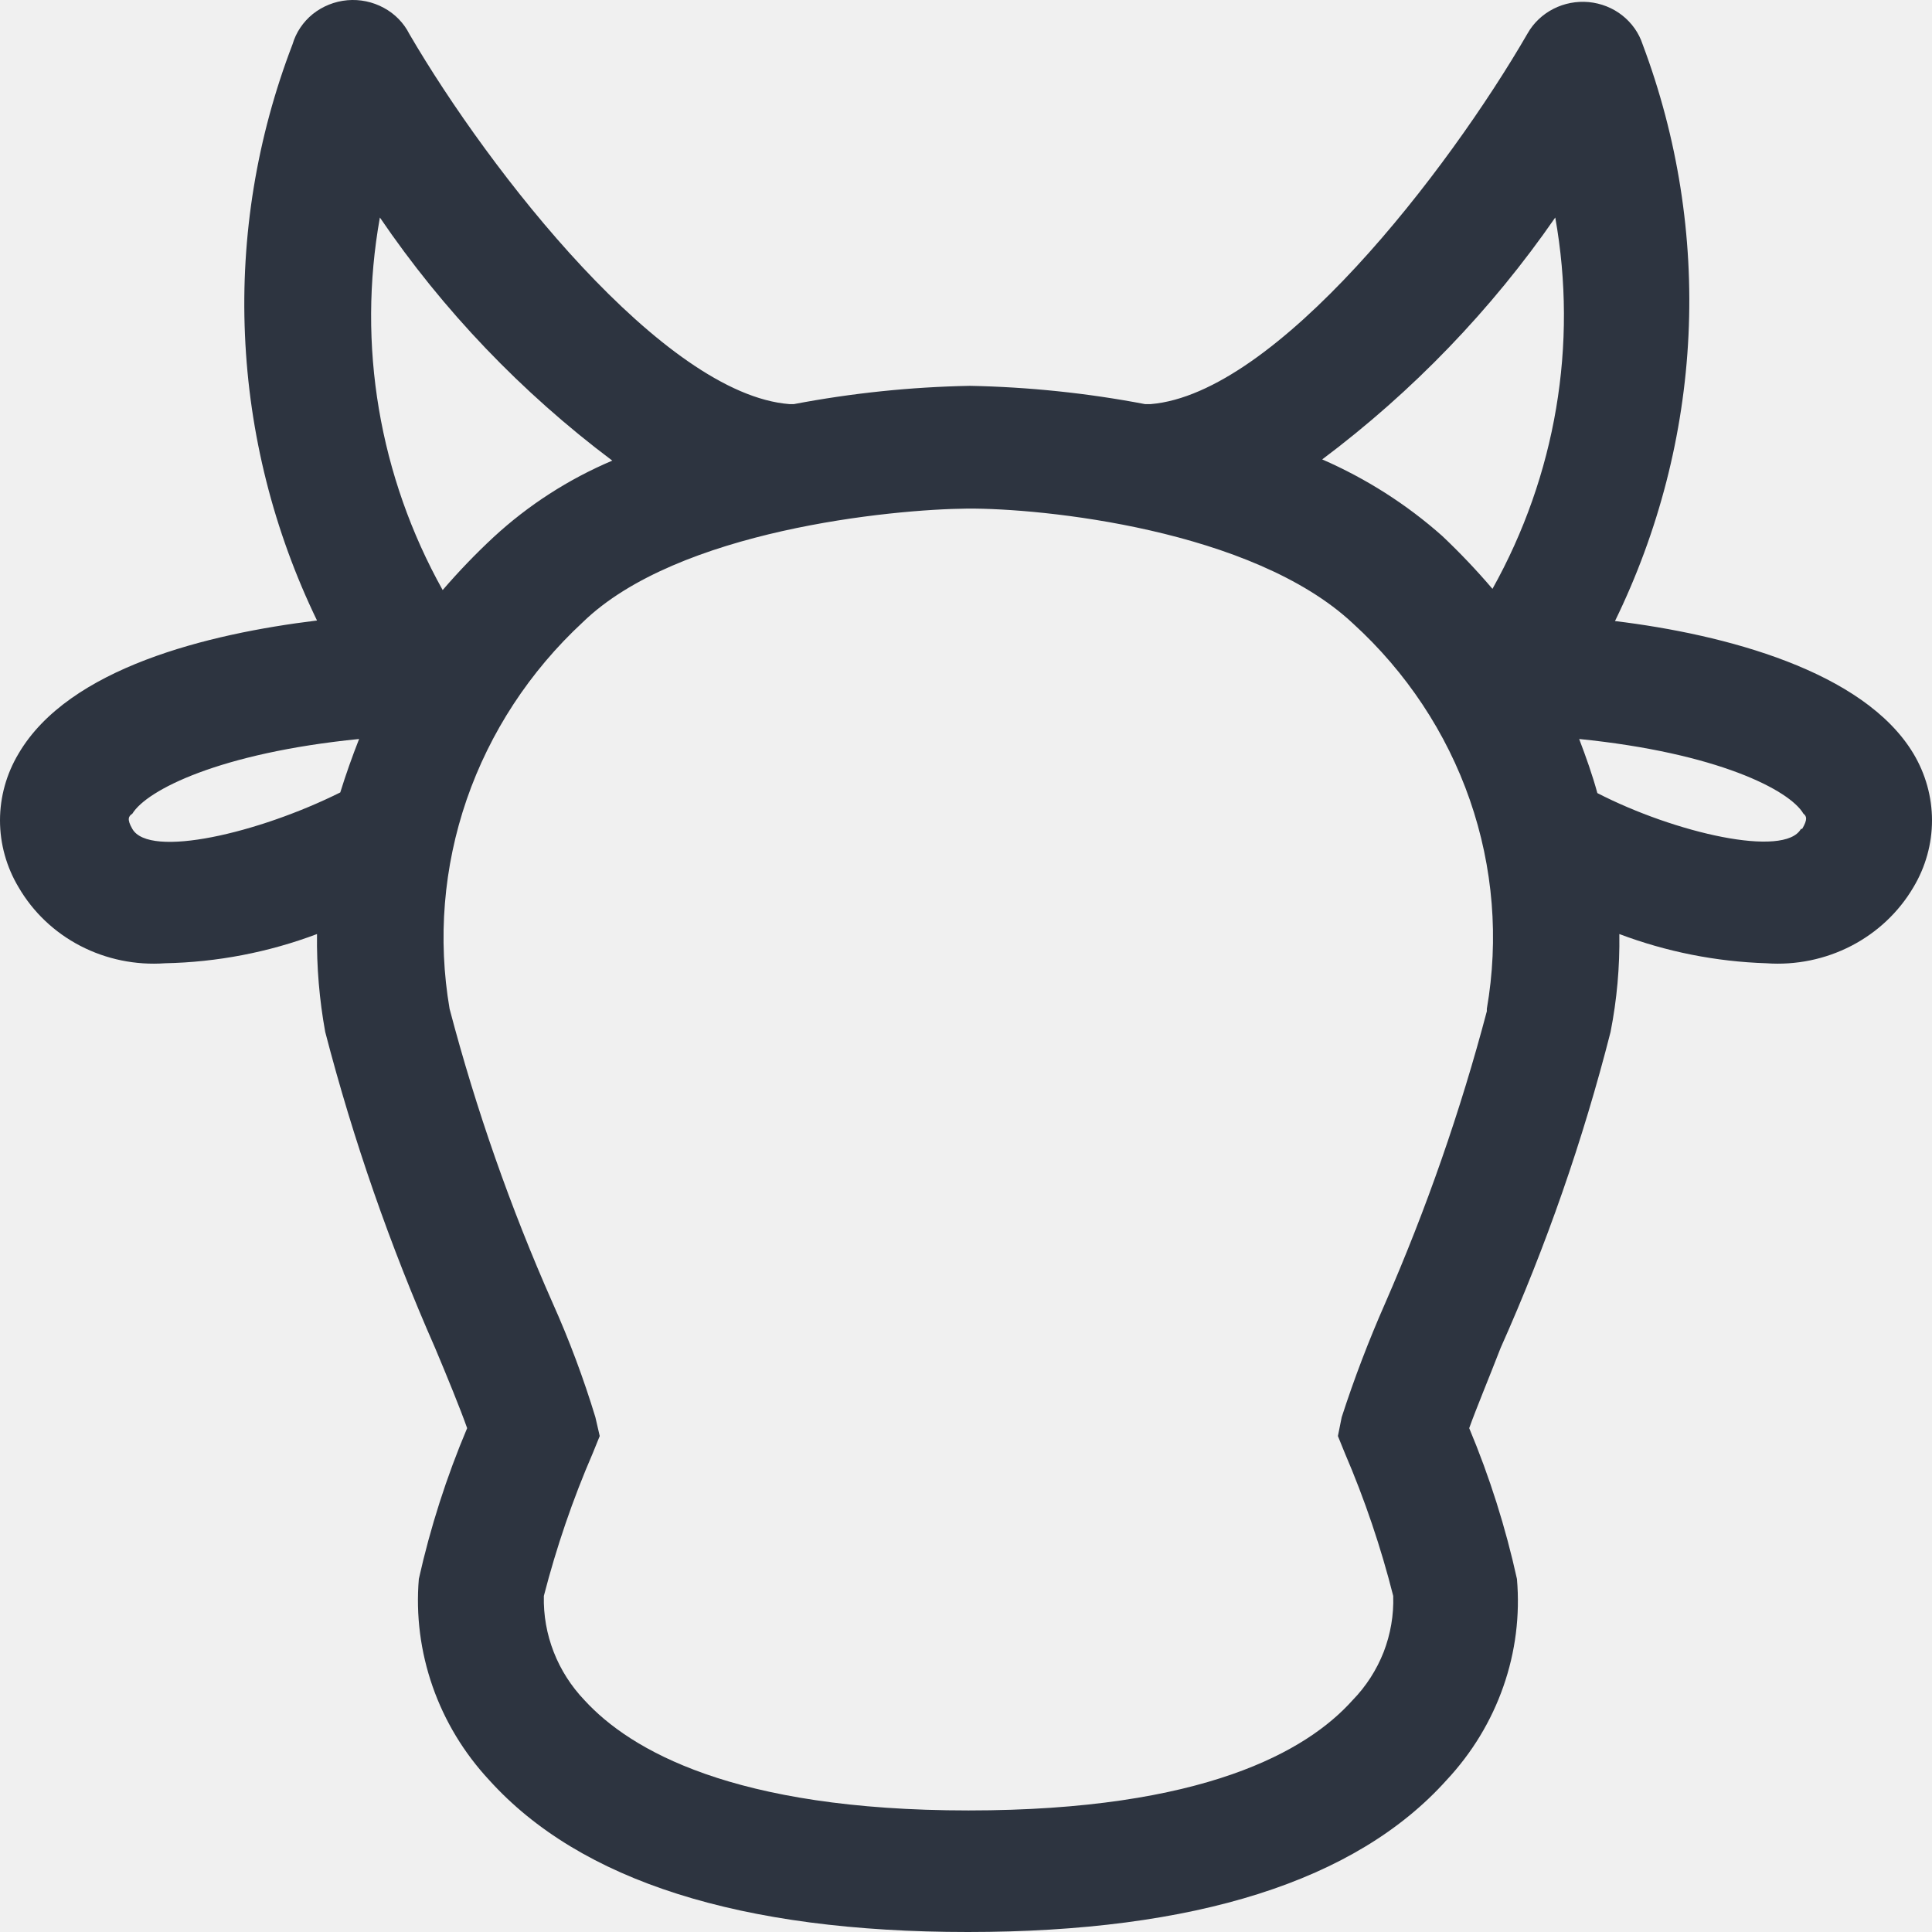
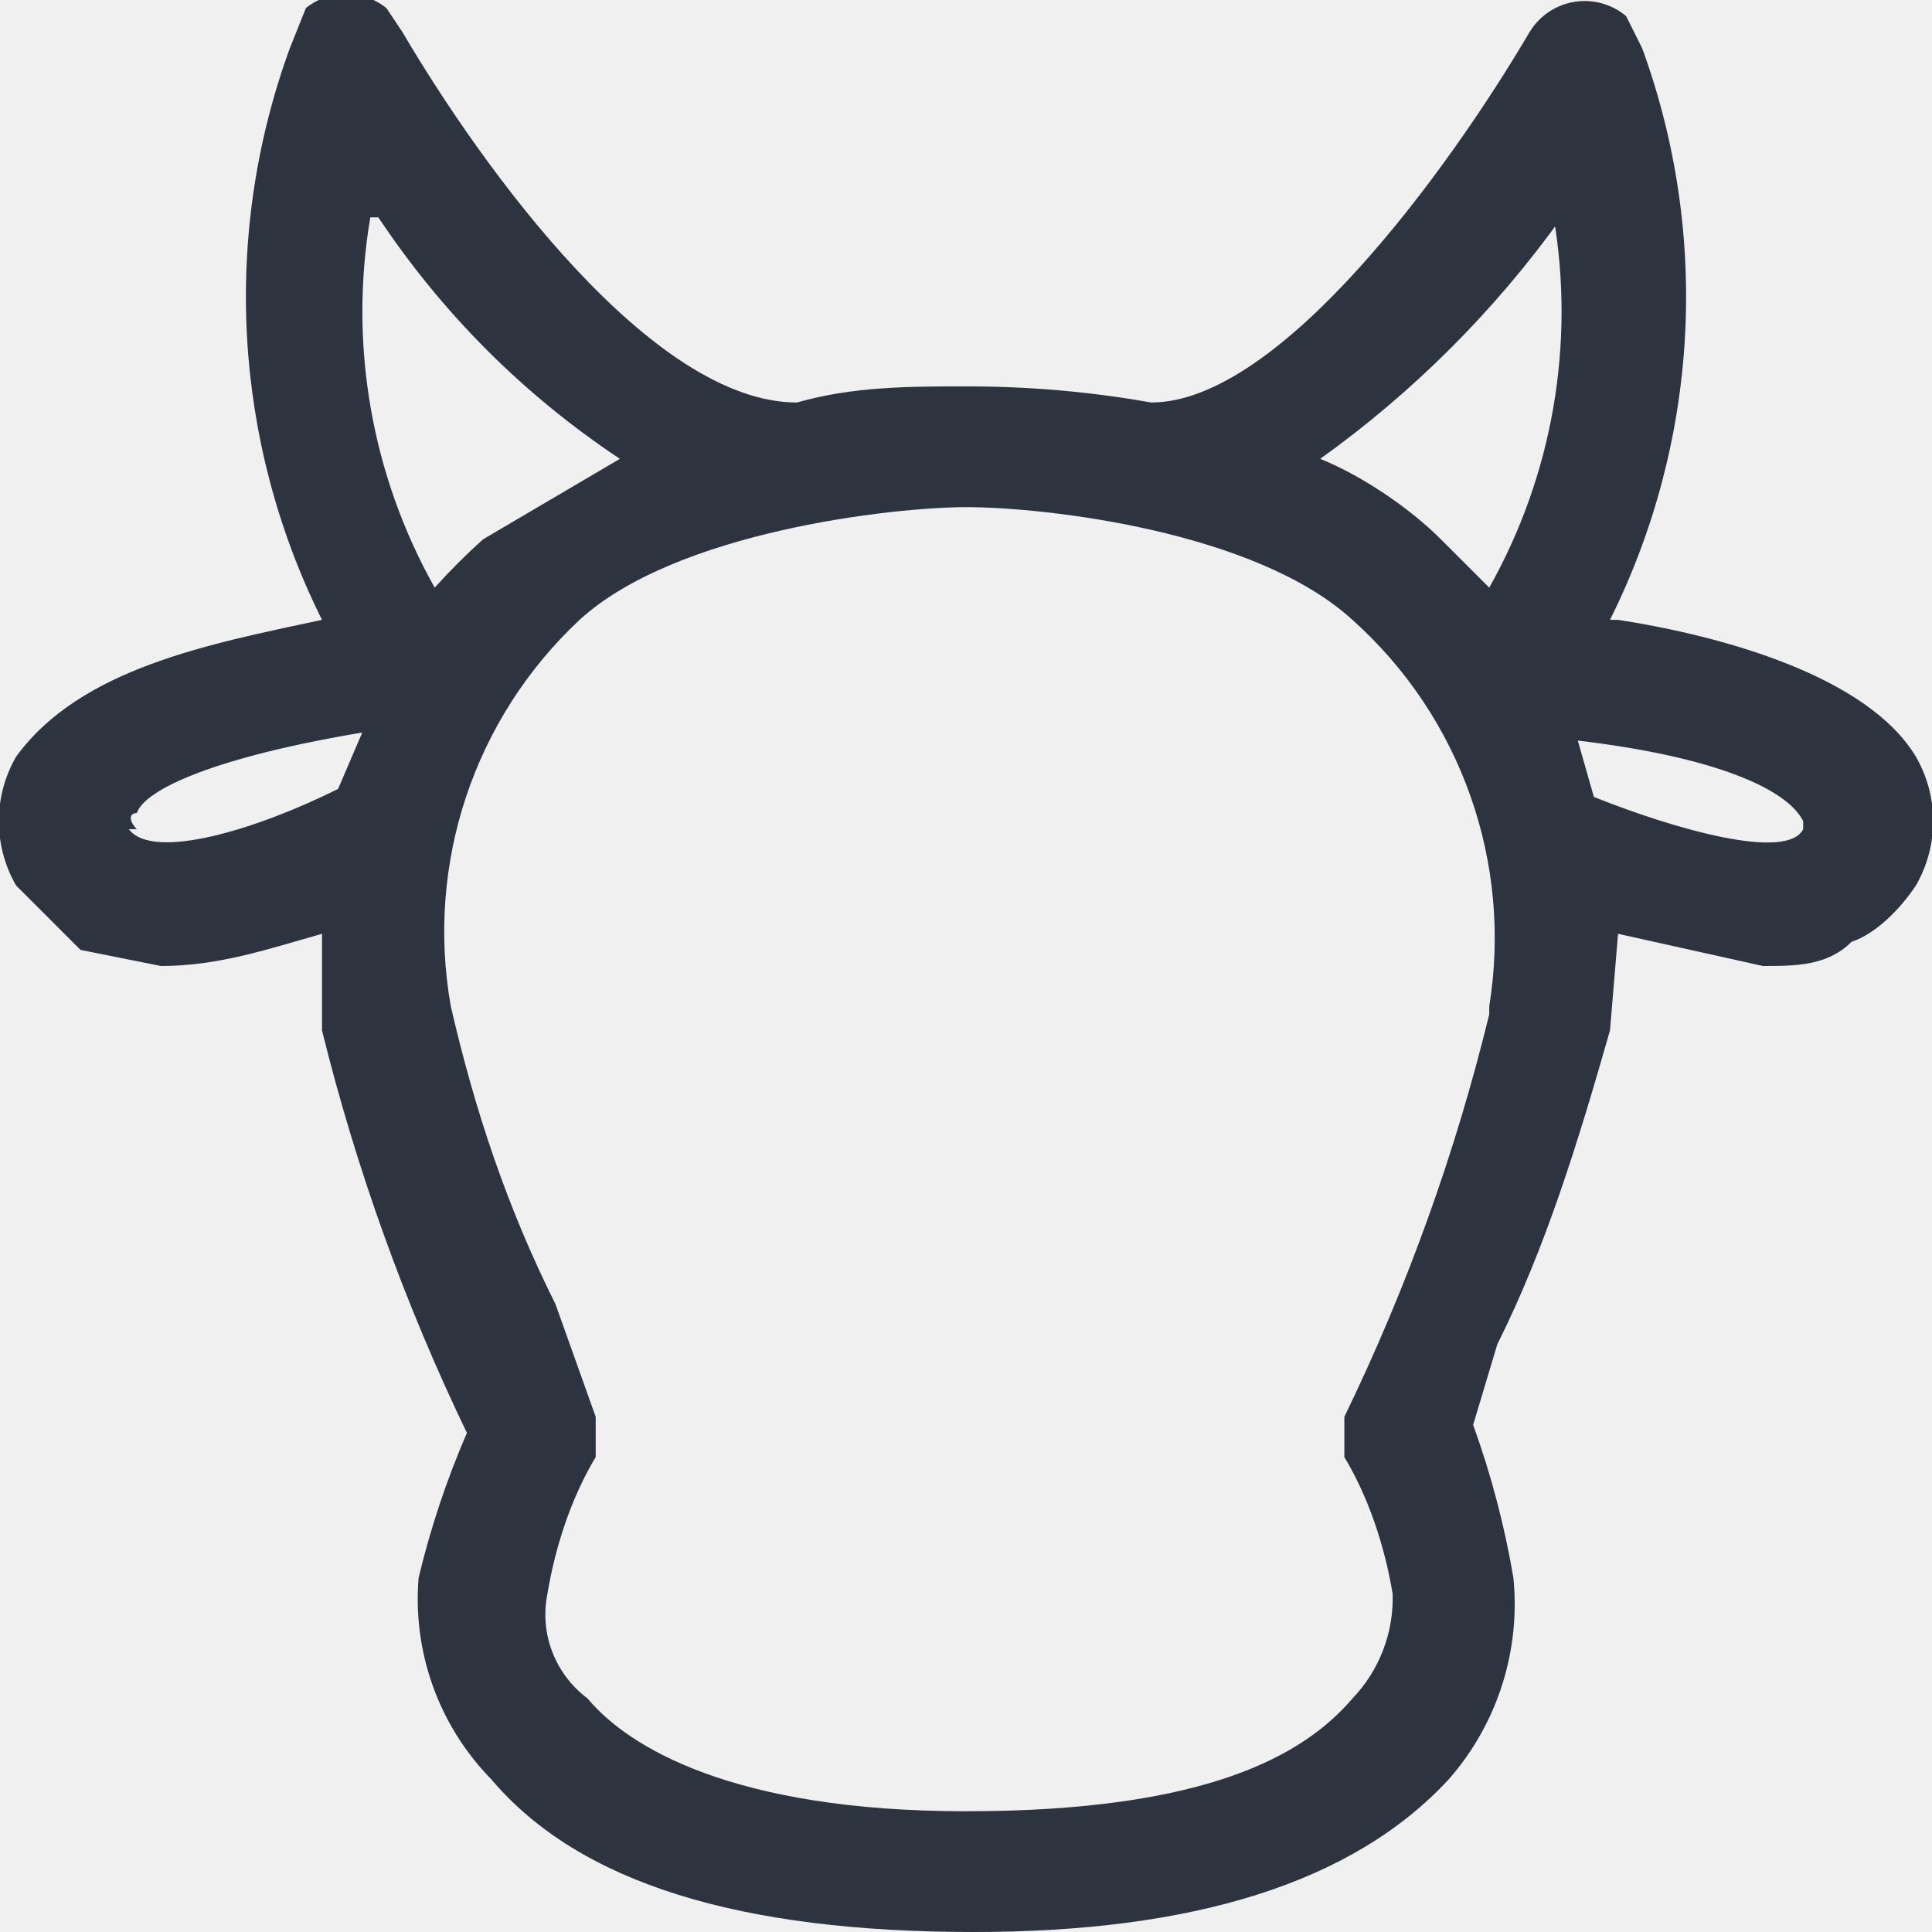
- <svg xmlns="http://www.w3.org/2000/svg" width="24" height="24" viewBox="0 0 24 24" fill="none">
-   <g clip-path="url(#clip0_63_122)">
-     <path d="M20.062 7.715C20.605 6.602 20.916 5.396 20.975 4.166C21.034 2.936 20.84 1.707 20.405 0.55C20.359 0.409 20.271 0.285 20.152 0.191C20.034 0.098 19.89 0.041 19.737 0.026C19.585 0.012 19.432 0.041 19.297 0.11C19.162 0.179 19.05 0.285 18.977 0.414C17.986 2.128 15.855 4.891 14.294 5.02H14.224C13.507 4.883 12.778 4.807 12.047 4.793C11.313 4.807 10.582 4.883 9.862 5.02H9.807C8.246 4.899 6.084 2.136 5.085 0.422C5.016 0.285 4.905 0.171 4.767 0.097C4.629 0.022 4.471 -0.011 4.314 0.003C4.157 0.017 4.008 0.077 3.886 0.174C3.765 0.272 3.677 0.403 3.634 0.55C3.191 1.703 2.99 2.93 3.043 4.158C3.095 5.387 3.399 6.594 3.938 7.708C2.58 7.874 0.856 8.296 0.231 9.361C0.08 9.613 0 9.9 0 10.191C0 10.483 0.08 10.77 0.231 11.022C0.41 11.33 0.676 11.583 0.998 11.75C1.32 11.917 1.685 11.992 2.05 11.966C2.696 11.953 3.336 11.83 3.938 11.603C3.933 12.011 3.967 12.418 4.04 12.819C4.388 14.16 4.845 15.473 5.405 16.745C5.554 17.099 5.718 17.5 5.803 17.741C5.547 18.347 5.346 18.974 5.203 19.614C5.165 20.066 5.224 20.52 5.374 20.95C5.524 21.38 5.763 21.775 6.077 22.113C7.208 23.366 9.198 24 12.023 24C14.848 24 16.846 23.366 17.97 22.113C18.285 21.776 18.525 21.381 18.675 20.951C18.826 20.521 18.883 20.066 18.844 19.614C18.703 18.974 18.505 18.347 18.251 17.741C18.337 17.5 18.501 17.107 18.641 16.745C19.208 15.475 19.665 14.162 20.007 12.819C20.086 12.418 20.122 12.011 20.116 11.603C20.699 11.823 21.317 11.946 21.943 11.966C22.308 11.992 22.674 11.917 22.997 11.75C23.32 11.583 23.588 11.33 23.769 11.022C23.92 10.77 24 10.483 24 10.191C24 9.9 23.92 9.613 23.769 9.361C23.152 8.334 21.427 7.881 20.062 7.715ZM19.32 2.702C19.602 4.281 19.327 5.905 18.54 7.315C18.344 7.085 18.136 6.866 17.916 6.658C17.475 6.266 16.971 5.945 16.425 5.707C17.551 4.862 18.528 3.847 19.32 2.702ZM4.719 2.702C5.503 3.855 6.479 4.876 7.606 5.722C7.061 5.953 6.562 6.275 6.131 6.673C5.908 6.88 5.697 7.1 5.499 7.33C4.71 5.916 4.435 4.286 4.719 2.702ZM1.644 10.297C1.574 10.176 1.597 10.139 1.644 10.108C1.823 9.814 2.729 9.353 4.461 9.18C4.375 9.399 4.297 9.618 4.227 9.844C3.212 10.35 1.855 10.667 1.644 10.297ZM18.47 12.562C18.143 13.801 17.72 15.015 17.205 16.194C17.002 16.655 16.822 17.126 16.667 17.605L16.62 17.839L16.706 18.051C16.953 18.626 17.154 19.22 17.307 19.825C17.315 20.063 17.274 20.3 17.188 20.523C17.1 20.746 16.969 20.95 16.8 21.123C16.238 21.75 14.958 22.49 12.031 22.49C9.105 22.49 7.825 21.735 7.263 21.123C6.926 20.771 6.744 20.305 6.756 19.825C6.912 19.22 7.115 18.626 7.364 18.051L7.45 17.839L7.396 17.605C7.249 17.122 7.072 16.648 6.865 16.186C6.341 15.002 5.913 13.78 5.585 12.532C5.436 11.662 5.509 10.77 5.797 9.933C6.086 9.096 6.581 8.34 7.239 7.73C8.418 6.583 11.087 6.326 12.016 6.318C12.944 6.311 15.559 6.575 16.807 7.745C17.47 8.349 17.969 9.102 18.259 9.937C18.549 10.772 18.621 11.663 18.47 12.532V12.562ZM22.372 10.297C22.169 10.659 20.811 10.35 19.843 9.852C19.781 9.625 19.703 9.406 19.617 9.18C21.334 9.353 22.231 9.814 22.403 10.108C22.442 10.139 22.458 10.176 22.387 10.297H22.372Z" fill="#2D3440" />
+ <svg xmlns="http://www.w3.org/2000/svg" width="24" height="24" fill="none">
+   <g clip-path="url(#a)">
+     <path fill="#2D3440" d="M20 7.7a9 9 0 0 0 .4-7.1l-.2-.4a.8.8 0 0 0-1.2.2C18 2.1 15.9 5 14.3 5a13 13 0 0 0-2.3-.2c-.7 0-1.4 0-2.1.2C8.1 5 6 2.1 5 .4L4.8.1a.8.8 0 0 0-1 0l-.2.5A9 9 0 0 0 4 7.7C2.6 8 1 8.3.2 9.4a1.6 1.6 0 0 0 0 1.6l.8.8 1 .2c.7 0 1.3-.2 2-.4v1.2a25.8 25.8 0 0 0 1.8 5 11 11 0 0 0-.6 1.8 3.2 3.2 0 0 0 .9 2.5c1.1 1.3 3.1 1.9 6 1.9 2.7 0 4.7-.6 5.9-1.9a3.3 3.3 0 0 0 .8-2.5 11 11 0 0 0-.5-1.9l.3-1c.6-1.2 1-2.5 1.4-3.9l.1-1.2 1.8.4c.4 0 .8 0 1.1-.3.3-.1.6-.4.8-.7a1.6 1.6 0 0 0 0-1.6c-.6-1-2.4-1.5-3.7-1.7Zm-.7-5a7 7 0 0 1-.8 4.6l-.6-.6c-.4-.4-1-.8-1.5-1a13 13 0 0 0 3-3Zm-14.6 0c.8 1.2 1.8 2.2 3 3L6 6.7a8 8 0 0 0-.6.6 7 7 0 0 1-.8-4.6Zm-3 7.6c-.1-.1-.1-.2 0-.2.1-.3 1-.7 2.8-1l-.3.7c-1 .5-2.3.9-2.6.5Zm16.8 2.3a25 25 0 0 1-1.8 5v.5c.3.5.5 1.1.6 1.7a1.8 1.8 0 0 1-.5 1.3c-.6.7-1.8 1.4-4.8 1.4-2.9 0-4.2-.8-4.7-1.4-.4-.3-.6-.8-.5-1.3.1-.6.3-1.2.6-1.7v-.5l-.5-1.4c-.6-1.2-1-2.4-1.3-3.7a5.3 5.3 0 0 1 1.6-4.8c1.2-1.1 3.9-1.4 4.8-1.4 1 0 3.6.3 4.8 1.4a5.3 5.3 0 0 1 1.7 4.8Zm3.9-2.3c-.2.4-1.6 0-2.6-.4l-.2-.7c1.7.2 2.6.6 2.8 1v.1Z" />
  </g>
  <defs>
-     <clipPath id="clip0_63_122">
-       <rect width="24" height="24" fill="white" />
+     <clipPath id="a">
+       <path fill="#fff" d="M0 0h24v24H0z" />
    </clipPath>
  </defs>
</svg>
